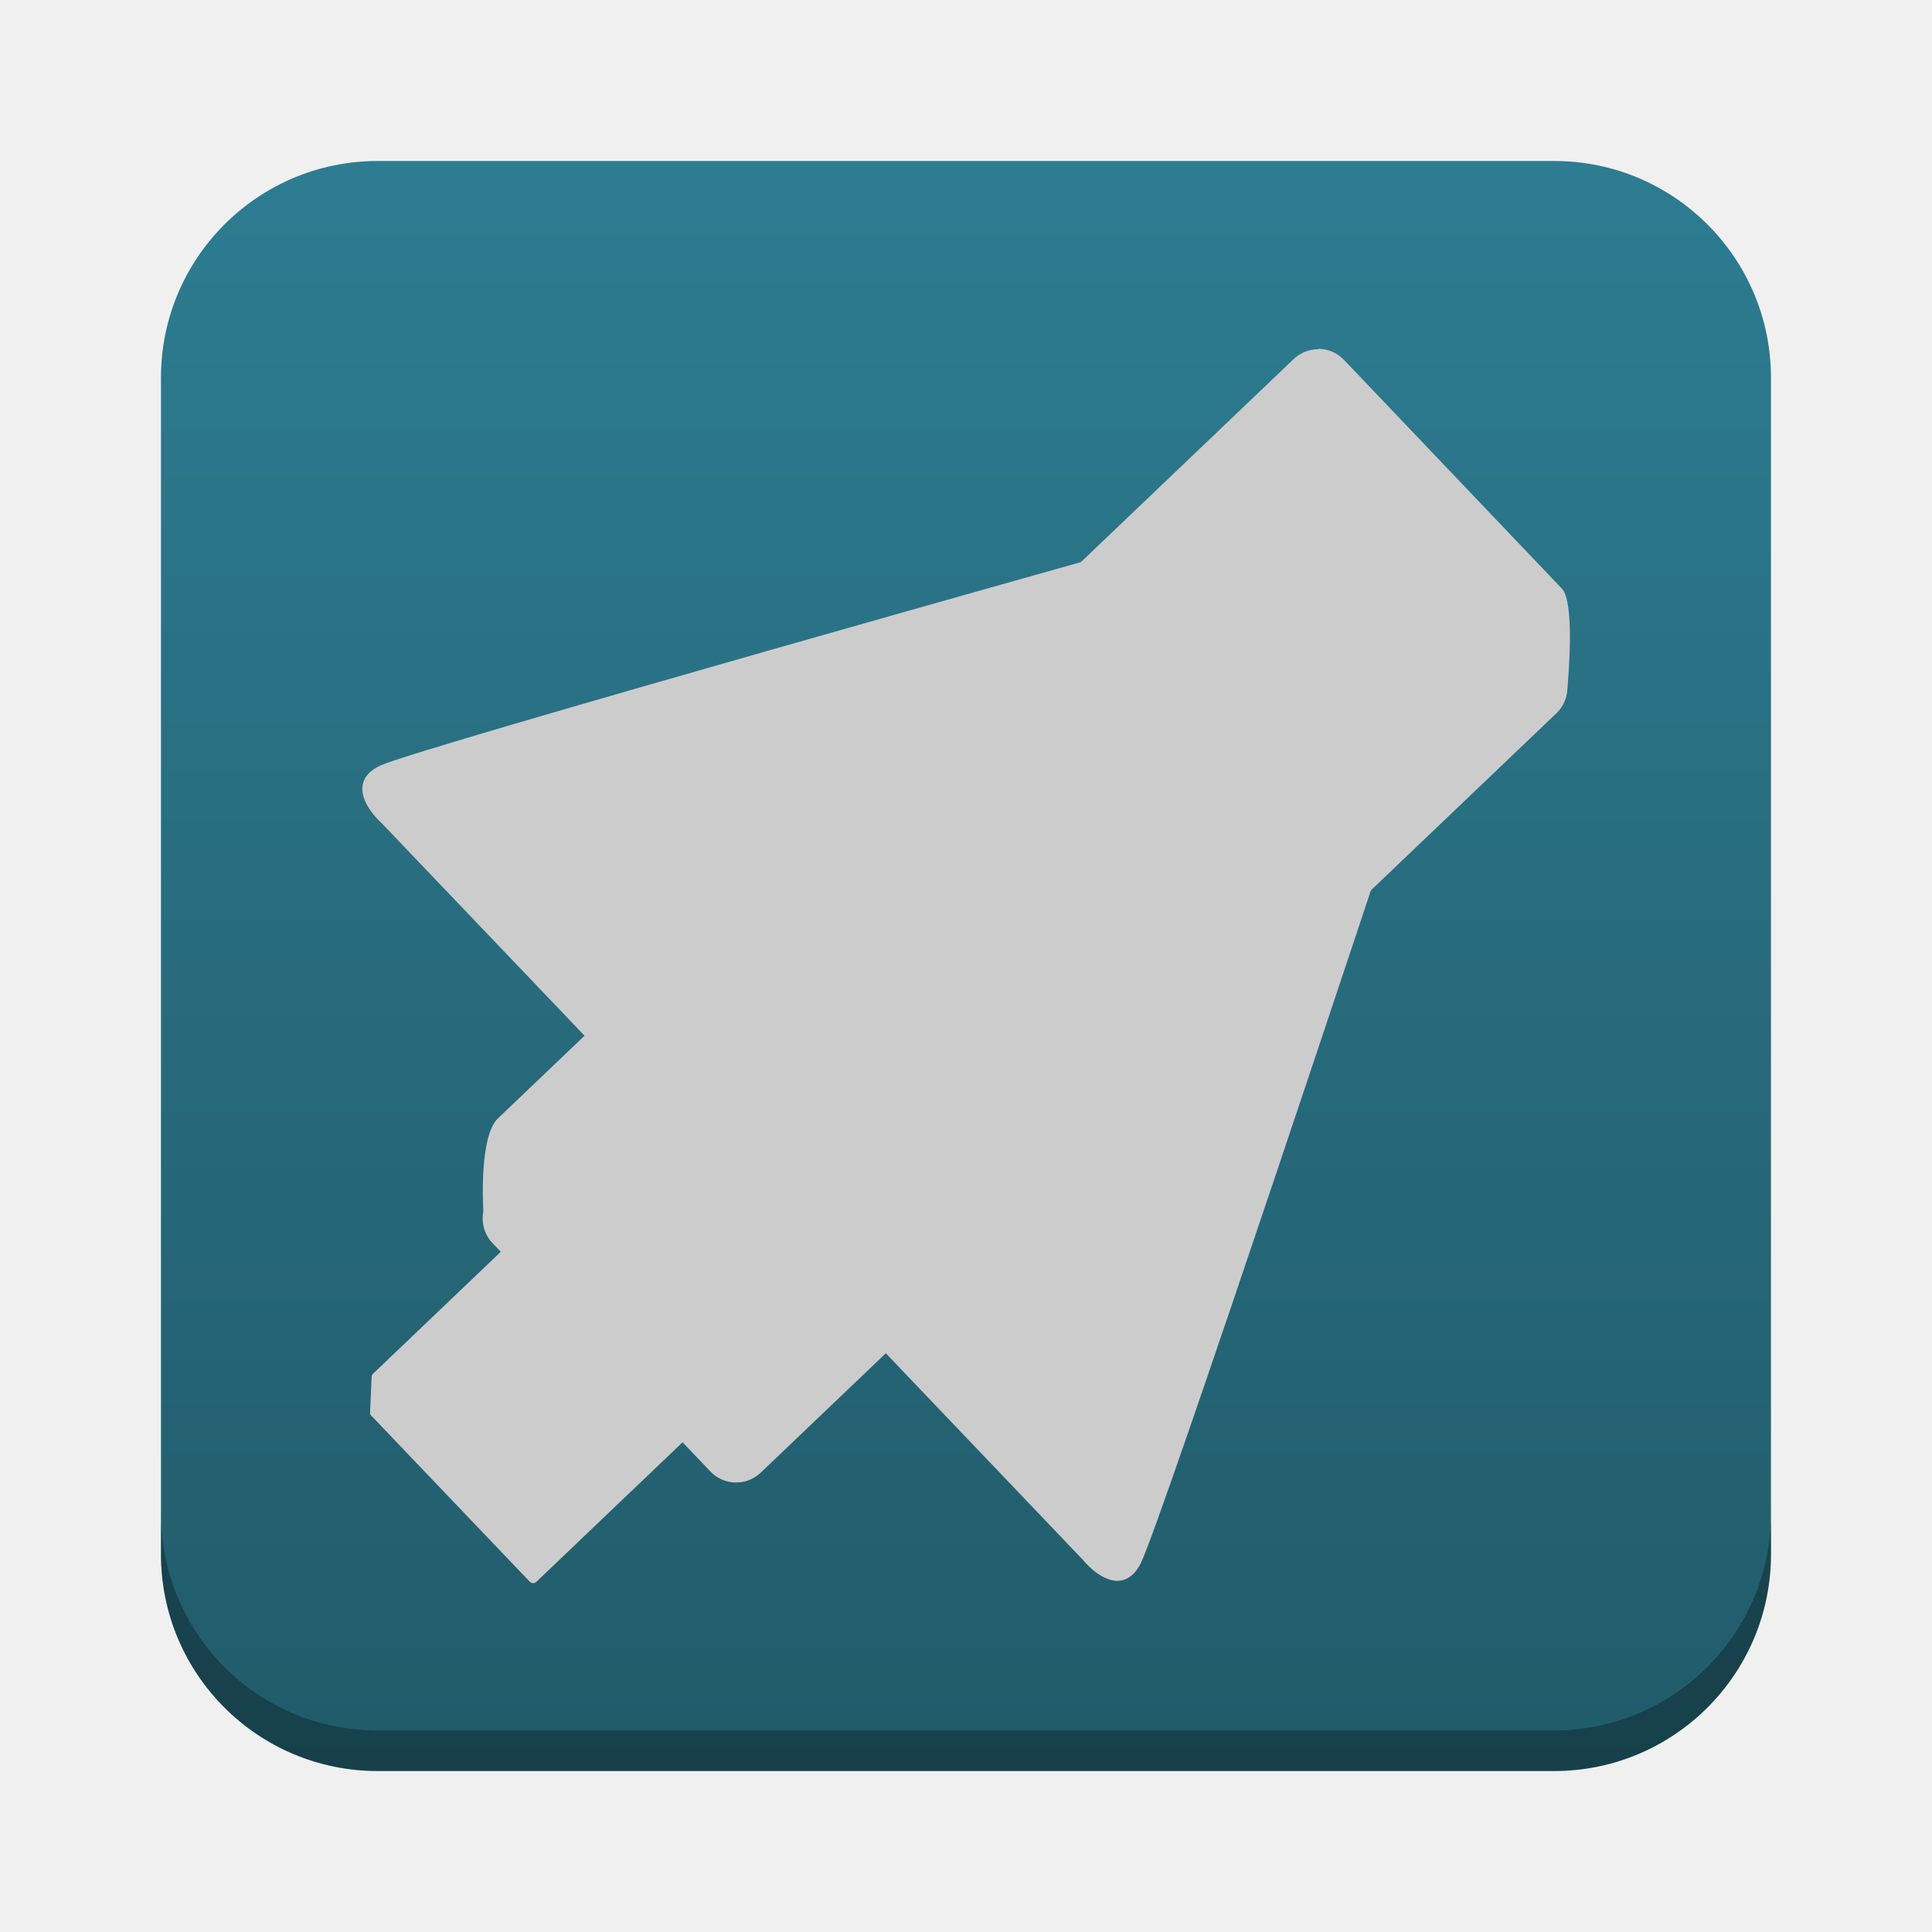
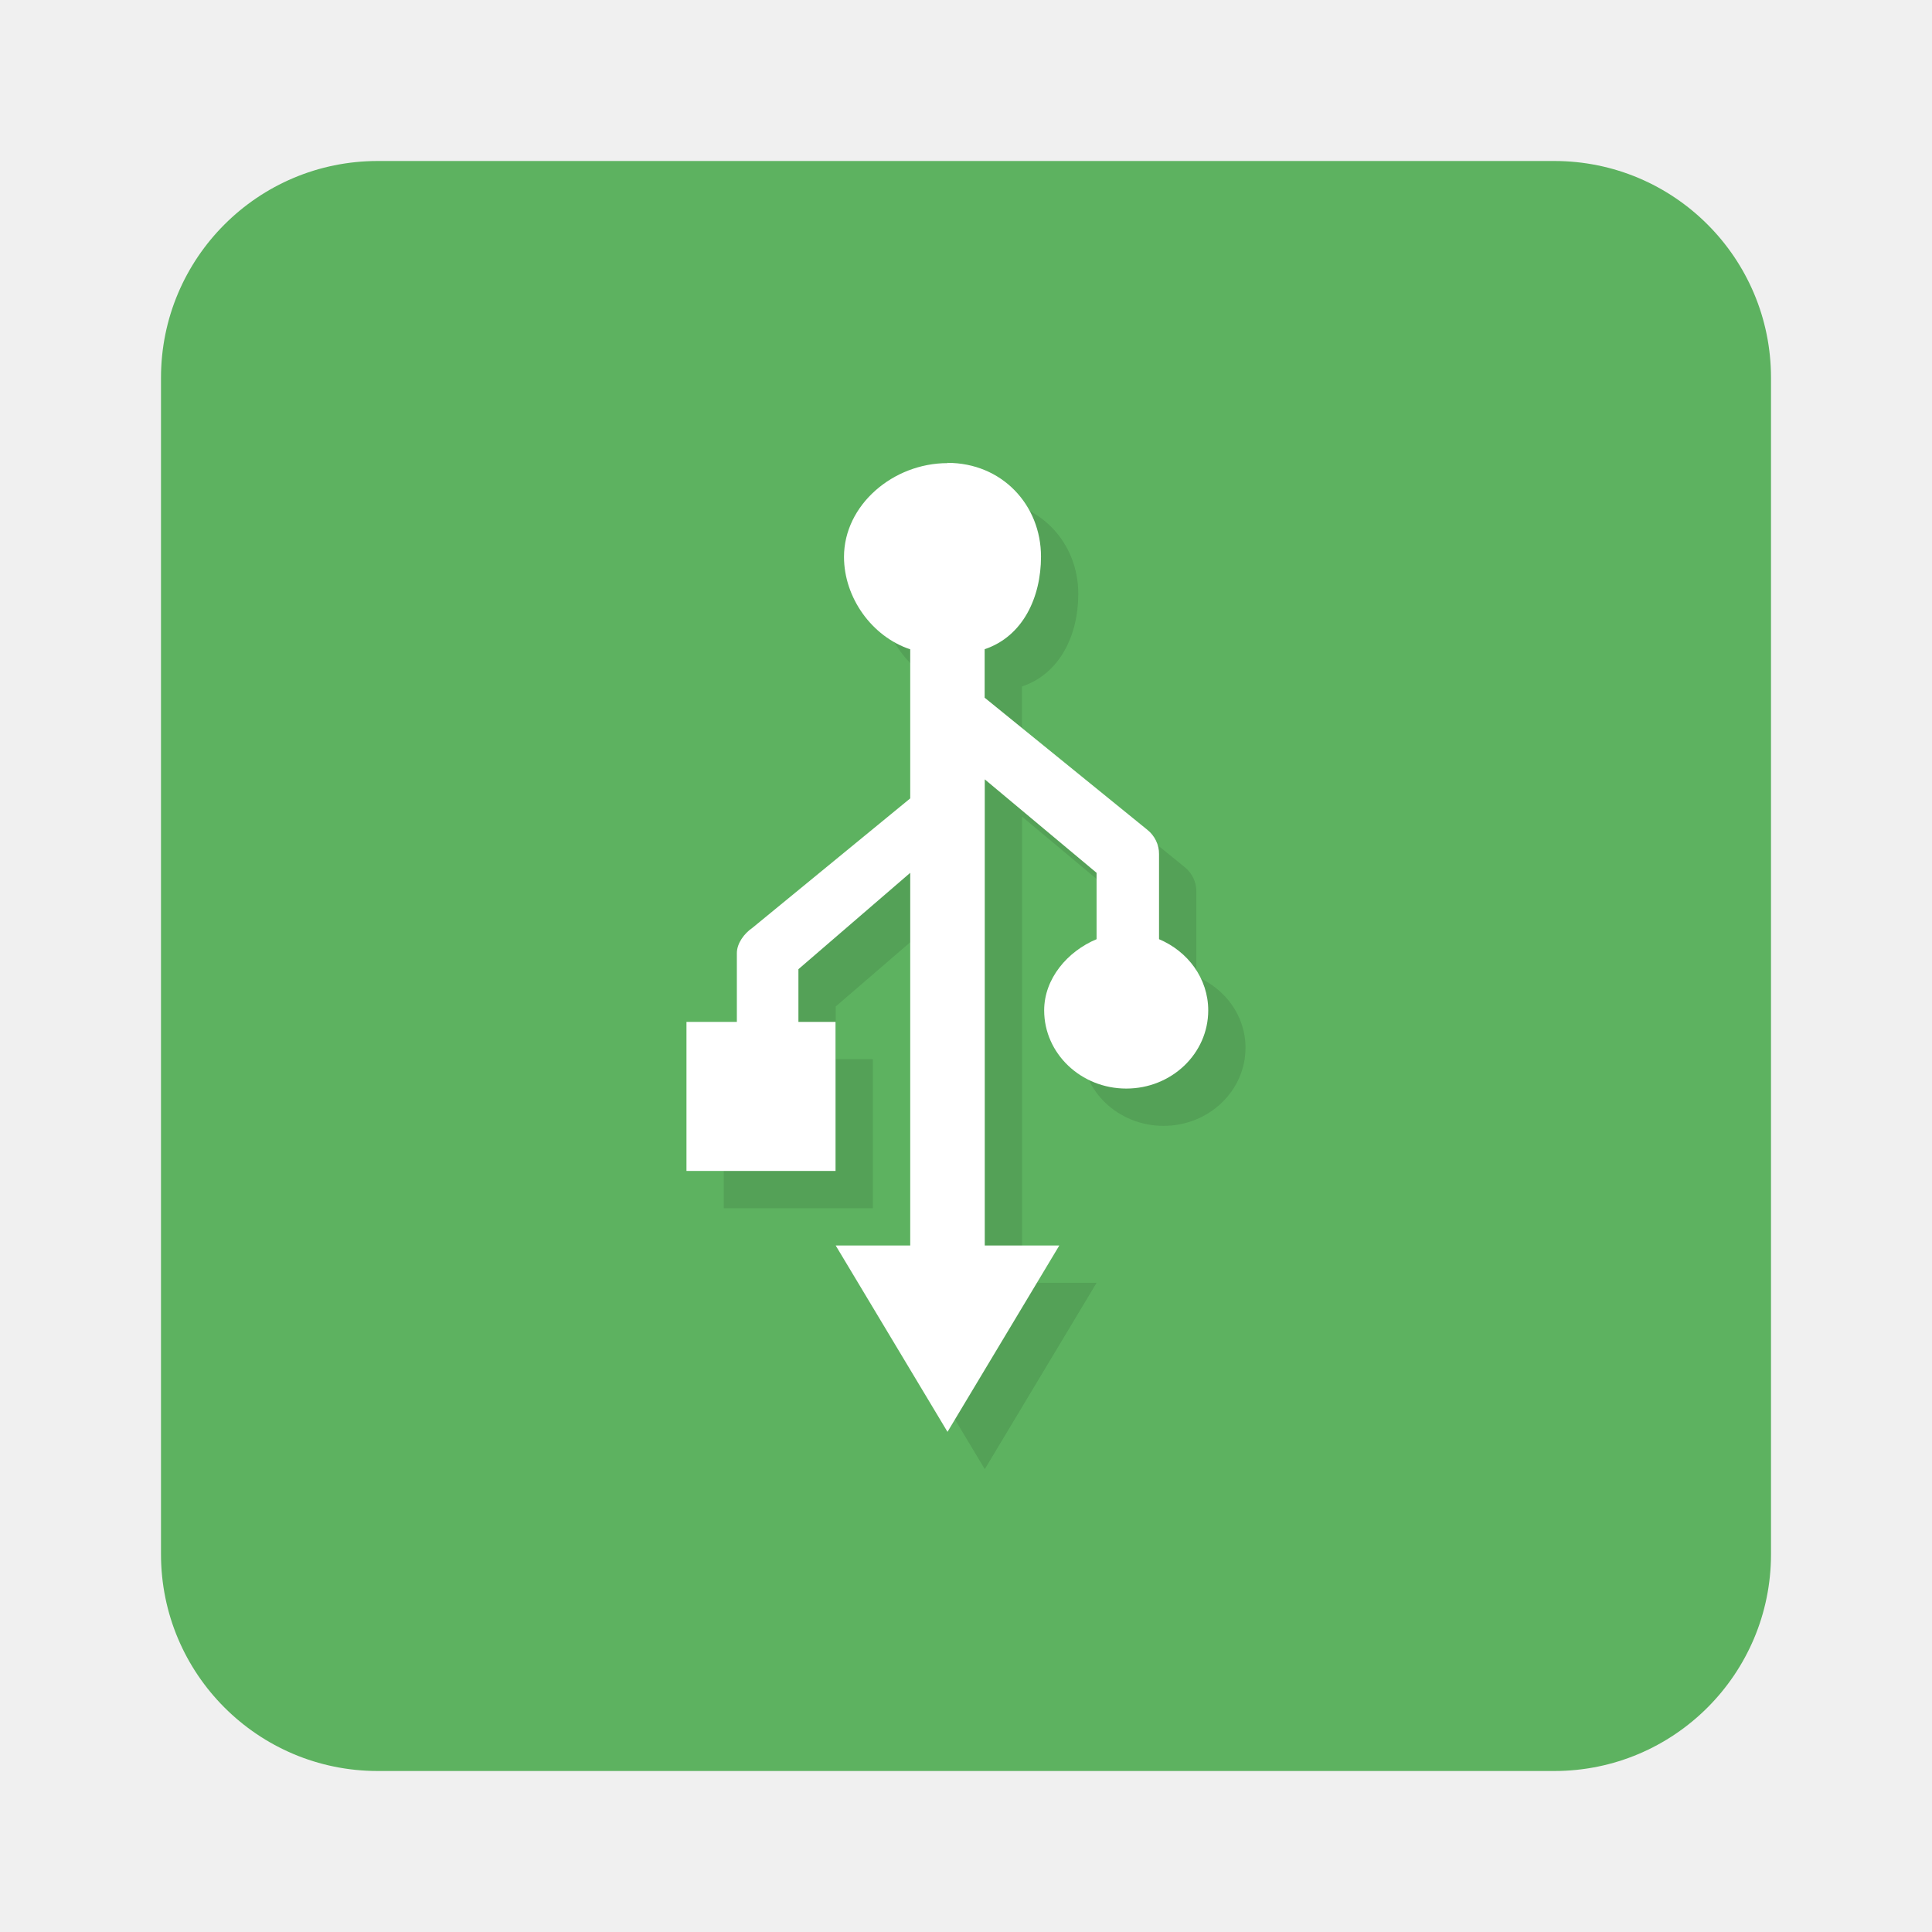
- <svg xmlns="http://www.w3.org/2000/svg" xmlns:xlink="http://www.w3.org/1999/xlink" height="96" width="96">
-   <defs>
-     <linearGradient x1="21.424" x2="101.42" gradientUnits="userSpaceOnUse" id="linearGradient3849">
-       <stop stop-color="#2b7b90" stop-opacity="1" />
-       <stop stop-color="#1f5a69" stop-opacity="1" offset="1" />
+ <svg xmlns="http://www.w3.org/2000/svg" height="96" width="96" id="svg2" version="1.1">
+   <defs id="defs4">
+     <path d="m -105.3,66.98 c 0.378,-0.361 0.979,-0.348 1.34,0.031 l 11.658,12.217 c 0.36,0.378 0.347,0.979 -0.03,1.34 l -42.563,40.615 c -0.378,0.359 -0.979,0.346 -1.34,-0.03 l -11.659,-12.23 c -0.361,-0.378 -0.347,-0.979 0.031,-1.34 l 42.563,-40.614 m -0.486,-0.511 -42.562,40.615 c -0.66,0.63 -0.685,1.675 -0.054,2.336 l 11.658,12.217 c 0.629,0.66 1.675,0.686 2.336,0.055 l 42.562,-40.615 c 0.66,-0.629 0.686,-1.675 0.055,-2.335 l -11.658,-12.22 c -0.631,-0.66 -1.678,-0.685 -2.337,-0.055 z" id="SVGCleanerId_0" />
+     <linearGradient id="linearGradient3773">
+       <stop id="stop3775" offset="0" style="stop-color:#47ab4b;stop-opacity:1;" />
+       <stop id="stop3777" offset="1" style="stop-color:#67bd6a;stop-opacity:1;" />
    </linearGradient>
-     <path d="m -105.3,66.98 c 0.378,-0.361 0.979,-0.348 1.34,0.031 l 11.658,12.217 c 0.36,0.378 0.347,0.979 -0.03,1.34 l -42.563,40.615 c -0.378,0.359 -0.979,0.346 -1.34,-0.03 l -11.659,-12.23 c -0.361,-0.378 -0.347,-0.979 0.031,-1.34 l 42.563,-40.614 m -0.486,-0.511 -42.562,40.615 c -0.66,0.63 -0.685,1.675 -0.054,2.336 l 11.658,12.217 c 0.629,0.66 1.675,0.686 2.336,0.055 l 42.562,-40.615 c 0.66,-0.629 0.686,-1.675 0.055,-2.335 l -11.658,-12.22 c -0.631,-0.66 -1.678,-0.685 -2.337,-0.055 z" id="SVGCleanerId_0" />
+     <linearGradient id="linearGradient3763">
+       <stop id="stop3765" offset="0" style="stop-color:#000000;stop-opacity:1;" />
+       <stop id="stop3767" offset="1" style="stop-color:#ffffff;stop-opacity:1;" />
+     </linearGradient>
  </defs>
-   <g transform="matrix(1 0 0 1 65.898 -13.424)">
-     <rect x="21.424" rx="10.769" y="-22.1" fill="url(#linearGradient3849)" fill-opacity="1" stroke="none" height="80" opacity="0.99" width="80" transform="matrix(0 1 -1 0 0 0)" />
-     <path d="m -57.898,88.62 0,2.013 c 0,5.966 4.793,10.791 10.759,10.791 l 58.451,0 c 5.966,0 10.79,-4.825 10.79,-10.791 l 0,-2.013 c 0,5.966 -4.825,10.79 -10.79,10.79 l -58.451,0 c -5.966,0 -10.759,-4.824 -10.759,-10.79 z" fill="#000000" fill-opacity="1" stroke="none" opacity="0.3" />
-     <g fill="#cccccc" transform="matrix(0.92895 0 0 0.92895 96.6 -26.622)">
-       <path d="m -115.164,127.54 c -0.883,0 -1.729,-1.057 -1.764,-1.102 l -12.272,-12.87 c -0.048,-0.05 -0.046,-0.129 0.004,-0.177 l 28.829,-27.511 c 0.023,-0.022 0.055,-0.034 0.086,-0.034 0.023,0 0.046,0.007 0.066,0.02 0.049,0.03 0.07,0.091 0.052,0.145 -0.519,1.566 -12.732,38.387 -13.855,40.65 -0.288,0.578 -0.674,0.872 -1.146,0.872 z" />
-       <path d="m -100.281,85.98 h 0.005 m -0.005,0 c 0,0 -12.717,38.353 -13.85,40.634 -0.296,0.596 -0.664,0.803 -1.033,0.803 -0.832,0 -1.666,-1.054 -1.666,-1.054 l -12.28,-12.872 28.829,-27.511 m 0,-0.25 h -0.004 -0.001 c -0.065,0.001 -0.125,0.027 -0.169,0.07 l -28.827,27.51 c -0.1,0.095 -0.104,0.253 -0.009,0.354 l 12.28,12.872 c 0.021,0.029 0.904,1.131 1.847,1.131 0.36,0 0.871,-0.164 1.257,-0.941 1.122,-2.259 13.21,-38.696 13.854,-40.638 0.016,-0.032 0.025,-0.068 0.025,-0.107 0,-0.138 -0.11,-0.25 -0.248,-0.25 h -0.005 v -0.001 z" />
-       <path d="m -101.217,87.45 c -2.428,7.304 -12.317,37.005 -13.293,38.968 -0.086,0.175 -0.18,0.311 -0.279,0.404 -0.127,0.122 -0.258,0.174 -0.414,0.163 -0.505,-0.035 -1.121,-0.673 -1.297,-0.894 -0.007,-0.01 -0.015,-0.019 -0.024,-0.028 l -11.989,-12.56 27.296,-26.05 m 0.936,-1.477 z m 0,0 -28.829,27.511 12.28,12.872 c 0,0 1.354,1.709 2.333,0.774 0.13,-0.125 0.254,-0.295 0.366,-0.523 1.133,-2.282 13.85,-40.634 13.85,-40.634 z" />
-       <g transform="matrix(1 0 0 1 -171.25 -67.11)">
-         <path d="m 16.371,185.9 c -0.031,0 -0.062,-0.012 -0.084,-0.033 -0.027,-0.024 -0.042,-0.061 -0.041,-0.098 l 0.082,-1.896 9.75,-9.354 c 0.024,-0.022 0.055,-0.034 0.086,-0.034 0.033,0 0.066,0.013 0.09,0.039 l 8.468,8.873 c 0.033,0.034 0.043,0.083 0.027,0.128 -0.016,0.044 -0.055,0.076 -0.102,0.082 0,0.001 -18.271,2.293 -18.276,2.293 z" />
-         <path d="m 26.164,174.61 8.468,8.873 -18.261,2.291 0.082,-1.896 9.711,-9.268 m 0,-0.25 c -0.062,0 -0.124,0.022 -0.173,0.069 l -9.711,9.268 c -0.047,0.044 -0.075,0.105 -0.078,0.17 l -0.082,1.896 c -0.003,0.073 0.026,0.145 0.081,0.194 0.046,0.043 0.107,0.066 0.169,0.066 0.01,0 0.021,-0.001 0.031,-0.002 l 18.261,-2.291 c 0.094,-0.012 0.173,-0.075 0.204,-0.164 0.032,-0.089 0.011,-0.188 -0.055,-0.257 l -8.468,-8.873 c -0.047,-0.049 -0.113,-0.076 -0.179,-0.076 z" />
+   <rect style="opacity:0.99;fill:#5cb15f;fill-opacity:1;stroke:none" id="rect14" transform="matrix(0,1,-1,0,0,0)" width="80" height="80" y="-88" rx="10.769" x="8" />
+   <g id="g3037" transform="translate(-136.4895,16.30327)" />
+   <g id="g3808" transform="translate(-142.4895,25.30327)" />
+   <g id="g3795" style="stroke-width:2;stroke-miterlimit:4;stroke-dasharray:none" transform="translate(-89.49152,-988.0589)" />
+   <g id="g4289" transform="matrix(1.851852,0,0,1.851852,168.3547,-25.70976)">
+     <g transform="translate(-88.48753,16.31027)" style="opacity:0.1" id="g3046">
+       <g id="g3048">
+         <path style="fill:black;fill-opacity:1;fill-rule:nonzero;stroke:none" d="m 24,11 c -1.461,0 -2.777,1.125 -2.777,2.516 0,1.094 0.75,2.141 1.777,2.48 l 0,4 -4.234,3.473 c -0.223,0.152 -0.418,0.418 -0.418,0.68 l 0,1.844 -1.352,0 0,4 4,0 0,-4 -0.996,0 0,-1.414 3,-2.586 0,10 -2,0 3,5 3,-5 -2,0 0,-12.508 3,2.508 0,1.781 c -0.777,0.324 -1.406,1.055 -1.406,1.91 0,1.16 0.988,2.098 2.203,2.098 1.215,0 2.199,-0.938 2.199,-2.098 0,-0.855 -0.547,-1.586 -1.32,-1.91 l 0,-2.285 C 29.68,21.243 29.559,20.993 29.36,20.837 l -4.363,-3.543 0,-1.301 c 1.027,-0.344 1.512,-1.391 1.512,-2.484 0,-1.391 -1.051,-2.516 -2.508,-2.516 m -0.008,0.004" id="path3050" />
      </g>
-       <g transform="matrix(1 0 0 1 -171.25 -67.11)">
-         <path d="m 24.839,194.77 c -0.033,0 -0.066,-0.013 -0.09,-0.039 l -8.468,-8.873 c -0.023,-0.023 -0.036,-0.056 -0.035,-0.089 0.001,-0.033 0.015,-0.064 0.039,-0.088 l 9.711,-9.267 c 0.024,-0.022 0.055,-0.034 0.086,-0.034 0.033,0 0.066,0.013 0.09,0.039 l 8.468,8.872 c 0.023,0.023 0.036,0.056 0.035,0.089 -10e-4,0.033 -0.015,0.064 -0.039,0.088 l -9.711,9.268 c -0.024,0.023 -0.055,0.034 -0.086,0.034 z" />
-         <path d="m 26.083,176.51 8.468,8.872 -9.711,9.268 -8.468,-8.873 9.711,-9.267 m 0,-0.25 c -0.062,0 -0.124,0.022 -0.172,0.069 l -9.711,9.267 c -0.048,0.046 -0.076,0.108 -0.078,0.175 -0.002,0.067 0.023,0.131 0.069,0.179 l 8.468,8.873 c 0.049,0.051 0.115,0.077 0.181,0.077 0.062,0 0.124,-0.022 0.173,-0.069 l 9.711,-9.268 c 0.048,-0.046 0.076,-0.108 0.078,-0.175 0.002,-0.067 -0.023,-0.131 -0.069,-0.179 l -8.468,-8.872 c -0.051,-0.051 -0.117,-0.077 -0.182,-0.077 z" />
-       </g>
-       <path d="m -143.599,123.15 c -0.033,-10e-4 -0.064,-0.015 -0.087,-0.039 l -2.153,-2.257 c -0.023,-0.023 -0.036,-0.056 -0.035,-0.089 10e-4,-0.033 0.015,-0.064 0.039,-0.088 l 1.473,-1.405 c 0.023,-0.021 0.054,-0.034 0.086,-0.034 h 0.003 c 0.033,10e-4 0.064,0.015 0.087,0.039 l 2.153,2.257 c 0.048,0.05 0.046,0.129 -0.004,0.177 l -1.473,1.405 c -0.023,0.021 -0.054,0.034 -0.086,0.034 h -0.003 z" />
-       <path d="m -144.276,119.37 2.153,2.257 -1.473,1.405 -2.153,-2.257 1.473,-1.405 m 0,-0.25 c -0.064,0 -0.126,0.024 -0.172,0.069 l -1.473,1.405 c -0.048,0.046 -0.076,0.108 -0.078,0.175 -0.002,0.067 0.023,0.131 0.069,0.179 l 2.153,2.257 c 0.045,0.048 0.108,0.075 0.175,0.077 h 0.006 c 0.064,0 0.126,-0.024 0.172,-0.069 l 1.473,-1.405 c 0.1,-0.095 0.104,-0.253 0.009,-0.354 l -2.153,-2.257 c -0.045,-0.048 -0.108,-0.075 -0.175,-0.077 h -0.006 z" />
-       <path d="m -147.83,118.71 c -0.033,0 -0.066,-0.013 -0.09,-0.039 l -2.153,-2.255 c -0.048,-0.05 -0.046,-0.129 0.004,-0.177 l 1.472,-1.406 c 0.023,-0.021 0.054,-0.034 0.086,-0.034 h 0.003 c 0.033,0.001 0.064,0.015 0.087,0.039 l 2.154,2.257 c 0.023,0.023 0.036,0.056 0.035,0.089 -0.001,0.033 -0.015,0.064 -0.039,0.088 l -1.473,1.404 c -0.024,0.022 -0.055,0.034 -0.086,0.034 z" />
-       <path d="m -148.511,114.93 2.154,2.257 -1.473,1.404 -2.153,-2.255 1.472,-1.406 m 0,-0.25 c -0.064,0 -0.126,0.024 -0.173,0.069 l -1.472,1.406 c -0.1,0.096 -0.104,0.254 -0.008,0.354 l 2.153,2.255 c 0.049,0.051 0.115,0.077 0.181,0.077 0.062,0 0.124,-0.022 0.172,-0.069 l 1.473,-1.404 c 0.048,-0.046 0.076,-0.108 0.078,-0.175 0.002,-0.067 -0.023,-0.131 -0.069,-0.179 l -2.154,-2.257 c -0.045,-0.048 -0.108,-0.075 -0.175,-0.077 h -0.006 z" />
-       <g transform="matrix(1 0 0 1 -171.25 -67.11)">
-         <path d="m 35.931,185.4 c -0.491,0 -0.947,-0.195 -1.285,-0.551 l -12.292,-9.713 c -0.028,-0.021 -0.045,-0.055 -0.047,-0.09 -0.01,-0.163 -0.238,-3.994 0.739,-4.928 l 42.564,-40.61 c 0.332,-0.316 0.768,-0.49 1.227,-0.49 0.49,0 0.947,0.194 1.286,0.55 l 11.659,12.219 c 0.648,0.681 0.304,4.722 0.262,5.181 l -42.888,37.949 c -0.331,0.313 -0.766,0.488 -1.225,0.488 z" />
-         <path d="m 66.835,129.14 c 0.436,0 0.87,0.171 1.195,0.511 l 11.659,12.219 c 0.628,0.659 0.229,5.083 0.229,5.083 L 37.071,184.82 c -0.32,0.306 -0.731,0.457 -1.141,0.457 -0.436,0 -0.871,-0.172 -1.195,-0.512 l -12.305,-9.72 c 0,0 -0.246,-3.926 0.7,-4.829 l 42.564,-40.61 c 0.32,-0.305 0.731,-0.456 1.141,-0.456 m 0,-0.25 c -0.492,0 -0.958,0.187 -1.313,0.525 L 22.959,170.04 c -1.001,0.956 -0.803,4.611 -0.777,5.025 0.004,0.071 0.039,0.137 0.095,0.181 l 12.305,9.725 c 0.335,0.356 0.824,0.565 1.35,0.565 0.491,0 0.958,-0.187 1.313,-0.526 l 42.84,-37.86 c 0.048,-0.042 0.077,-0.102 0.083,-0.165 0.068,-0.758 0.376,-4.572 -0.297,-5.278 l -11.659,-12.24 c -0.363,-0.379 -0.853,-0.588 -1.377,-0.588 z" />
-       </g>
-       <path d="m -135.549,122.27 c -0.491,0 -0.948,-0.195 -1.286,-0.551 l -11.658,-12.21 c -0.677,-0.709 -0.65,-1.836 0.058,-2.513 l 42.563,-40.615 c 0.331,-0.316 0.767,-0.491 1.226,-0.491 0.491,0 0.948,0.195 1.287,0.551 l 11.658,12.218 c 0.327,0.343 0.502,0.793 0.491,1.268 -0.012,0.475 -0.207,0.916 -0.551,1.244 l -42.562,40.615 c -0.331,0.316 -0.767,0.491 -1.226,0.491 z" />
-       <path d="m -104.647,66.01 c 0.437,0 0.872,0.172 1.196,0.512 l 11.658,12.218 c 0.631,0.66 0.605,1.706 -0.055,2.335 l -42.562,40.615 c -0.32,0.306 -0.73,0.457 -1.14,0.457 -0.436,0 -0.871,-0.171 -1.196,-0.512 l -11.658,-12.21 c -0.63,-0.661 -0.606,-1.706 0.054,-2.336 l 42.562,-40.61 c 0.321,-0.306 0.732,-0.457 1.141,-0.457 m 10e-4,-0.25 c -0.492,0 -0.958,0.188 -1.313,0.526 l -42.562,40.615 c -0.759,0.724 -0.787,1.93 -0.063,2.689 l 11.659,12.217 c 0.362,0.38 0.851,0.589 1.376,0.589 0.491,0 0.957,-0.187 1.313,-0.526 l 42.562,-40.62 c 0.367,-0.351 0.576,-0.823 0.589,-1.331 0.012,-0.508 -0.175,-0.99 -0.526,-1.357 l -11.658,-12.22 c -0.363,-0.38 -0.852,-0.589 -1.377,-0.589 z" />
-       <path d="m -119.881,83.66 c -6.334,6.044 -17.333,21.142 -21.27,25.298 -2.155,2.274 -3.734,2.951 -4.764,3.072 l 9.17,9.609 c 0.629,0.66 1.675,0.686 2.336,0.055 l 42.562,-40.615 c 0.66,-0.629 0.686,-1.675 0.055,-2.335 l -8.988,-9.42 c -2.722,1.797 -13.587,9.074 -19.101,14.336 z" opacity="0.35" />
-       <use xlink:href="#SVGCleanerId_0" />
-       <use xlink:href="#SVGCleanerId_0" />
-       <path d="m -142.037,99.97 c -0.033,0 -0.066,-0.013 -0.09,-0.039 l -12.284,-12.86 c -0.039,-0.032 -1.138,-1.001 -0.998,-1.918 0.064,-0.419 0.371,-0.752 0.913,-0.99 2.314,-1.017 39.666,-11.493 41.254,-11.938 0.012,-0.003 0.023,-0.005 0.034,-0.005 0.044,0 0.086,0.023 0.108,0.063 0.028,0.05 0.02,0.112 -0.022,0.152 l -28.828,27.509 c -0.025,0.022 -0.055,0.034 -0.087,0.034 z" />
-       <path d="m -113.208,72.34 -28.829,27.51 -12.284,-12.87 c 0,0 -2.109,-1.836 -0.125,-2.708 2.332,-1.025 41.238,-11.933 41.238,-11.933 m 0,-0.25 c -0.022,0 -0.045,0.003 -0.067,0.01 -1.59,0.445 -38.95,10.924 -41.271,11.944 -0.583,0.256 -0.915,0.622 -0.986,1.086 -0.15,0.983 0.999,1.996 1.048,2.039 l 12.268,12.853 c 0.049,0.051 0.115,0.077 0.181,0.077 0.062,0 0.124,-0.022 0.172,-0.069 l 28.829,-27.51 c 0.083,-0.079 0.102,-0.205 0.044,-0.305 -0.046,-0.079 -0.13,-0.126 -0.218,-0.126 z" />
-       <path d="m -154.693,84.92 c 0.1,-0.096 0.24,-0.183 0.417,-0.26 2.007,-0.882 32.137,-9.371 39.547,-11.454 l -27.294,26.04 -11.993,-12.56 c -0.009,-0.01 -0.019,-0.018 -0.027,-0.026 -0.212,-0.185 -0.819,-0.825 -0.831,-1.334 -0.004,-0.158 0.054,-0.288 0.181,-0.409 m -0.292,-0.305 c -0.98,0.936 0.664,2.366 0.664,2.366 l 12.284,12.868 28.829,-27.509 c 0,0 -38.906,10.908 -41.238,11.933 -0.233,0.102 -0.409,0.217 -0.539,0.342 z" />
    </g>
+     <path style="fill:white;fill-opacity:1;fill-rule:nonzero;stroke:none" d="m -65.488,26.31 c -1.461,0 -2.777,1.125 -2.777,2.516 0,1.094 0.75,2.141 1.777,2.48 l 0,4 -4.234,3.473 c -0.223,0.152 -0.418,0.418 -0.418,0.68 l 0,1.844 -1.352,0 0,4 4,0 0,-4 -0.996,0 0,-1.414 3,-2.586 0,10 -2,0 3,5 3,-5 -2,0 0,-12.508 3,2.508 0,1.781 c -0.777,0.324 -1.406,1.055 -1.406,1.91 0,1.16 0.988,2.098 2.203,2.098 1.215,0 2.199,-0.938 2.199,-2.098 0,-0.855 -0.547,-1.586 -1.32,-1.91 l 0,-2.285 c 0.004,-0.246 -0.117,-0.496 -0.316,-0.652 l -4.363,-3.543 0,-1.301 c 1.027,-0.344 1.512,-1.391 1.512,-2.484 0,-1.391 -1.051,-2.516 -2.508,-2.516 m -0.008,0" id="path3058" />
  </g>
</svg>
